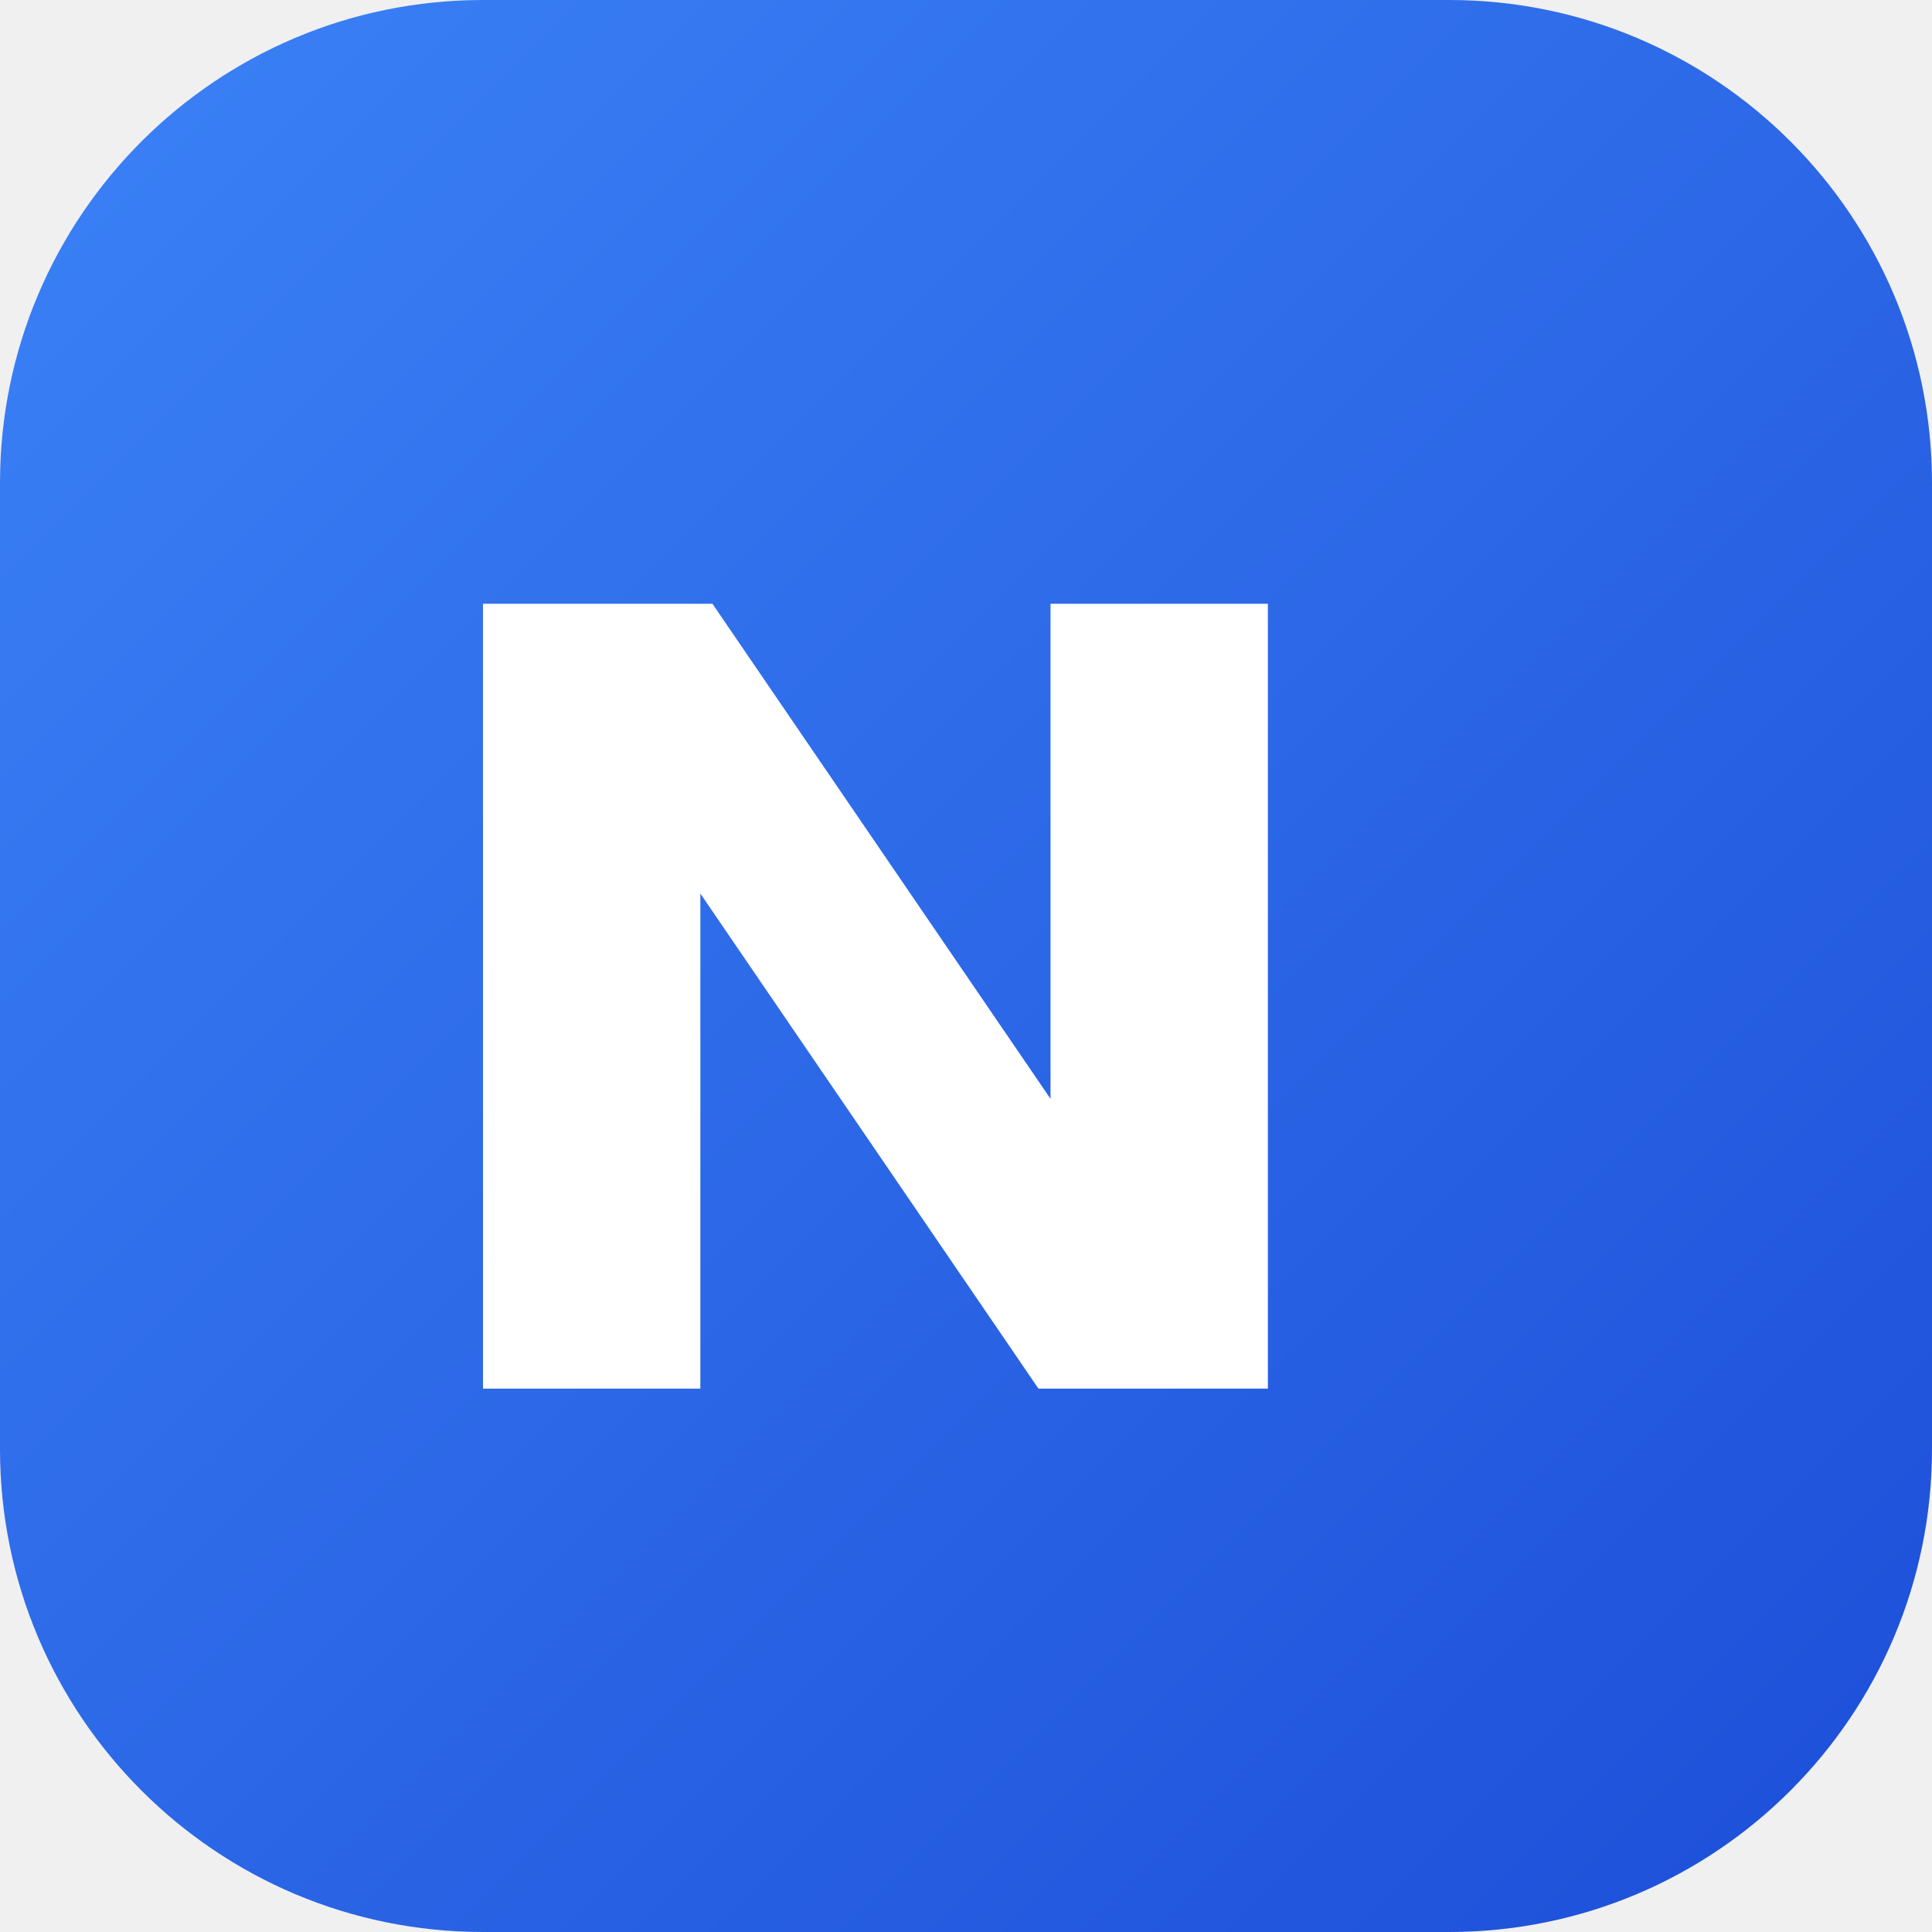
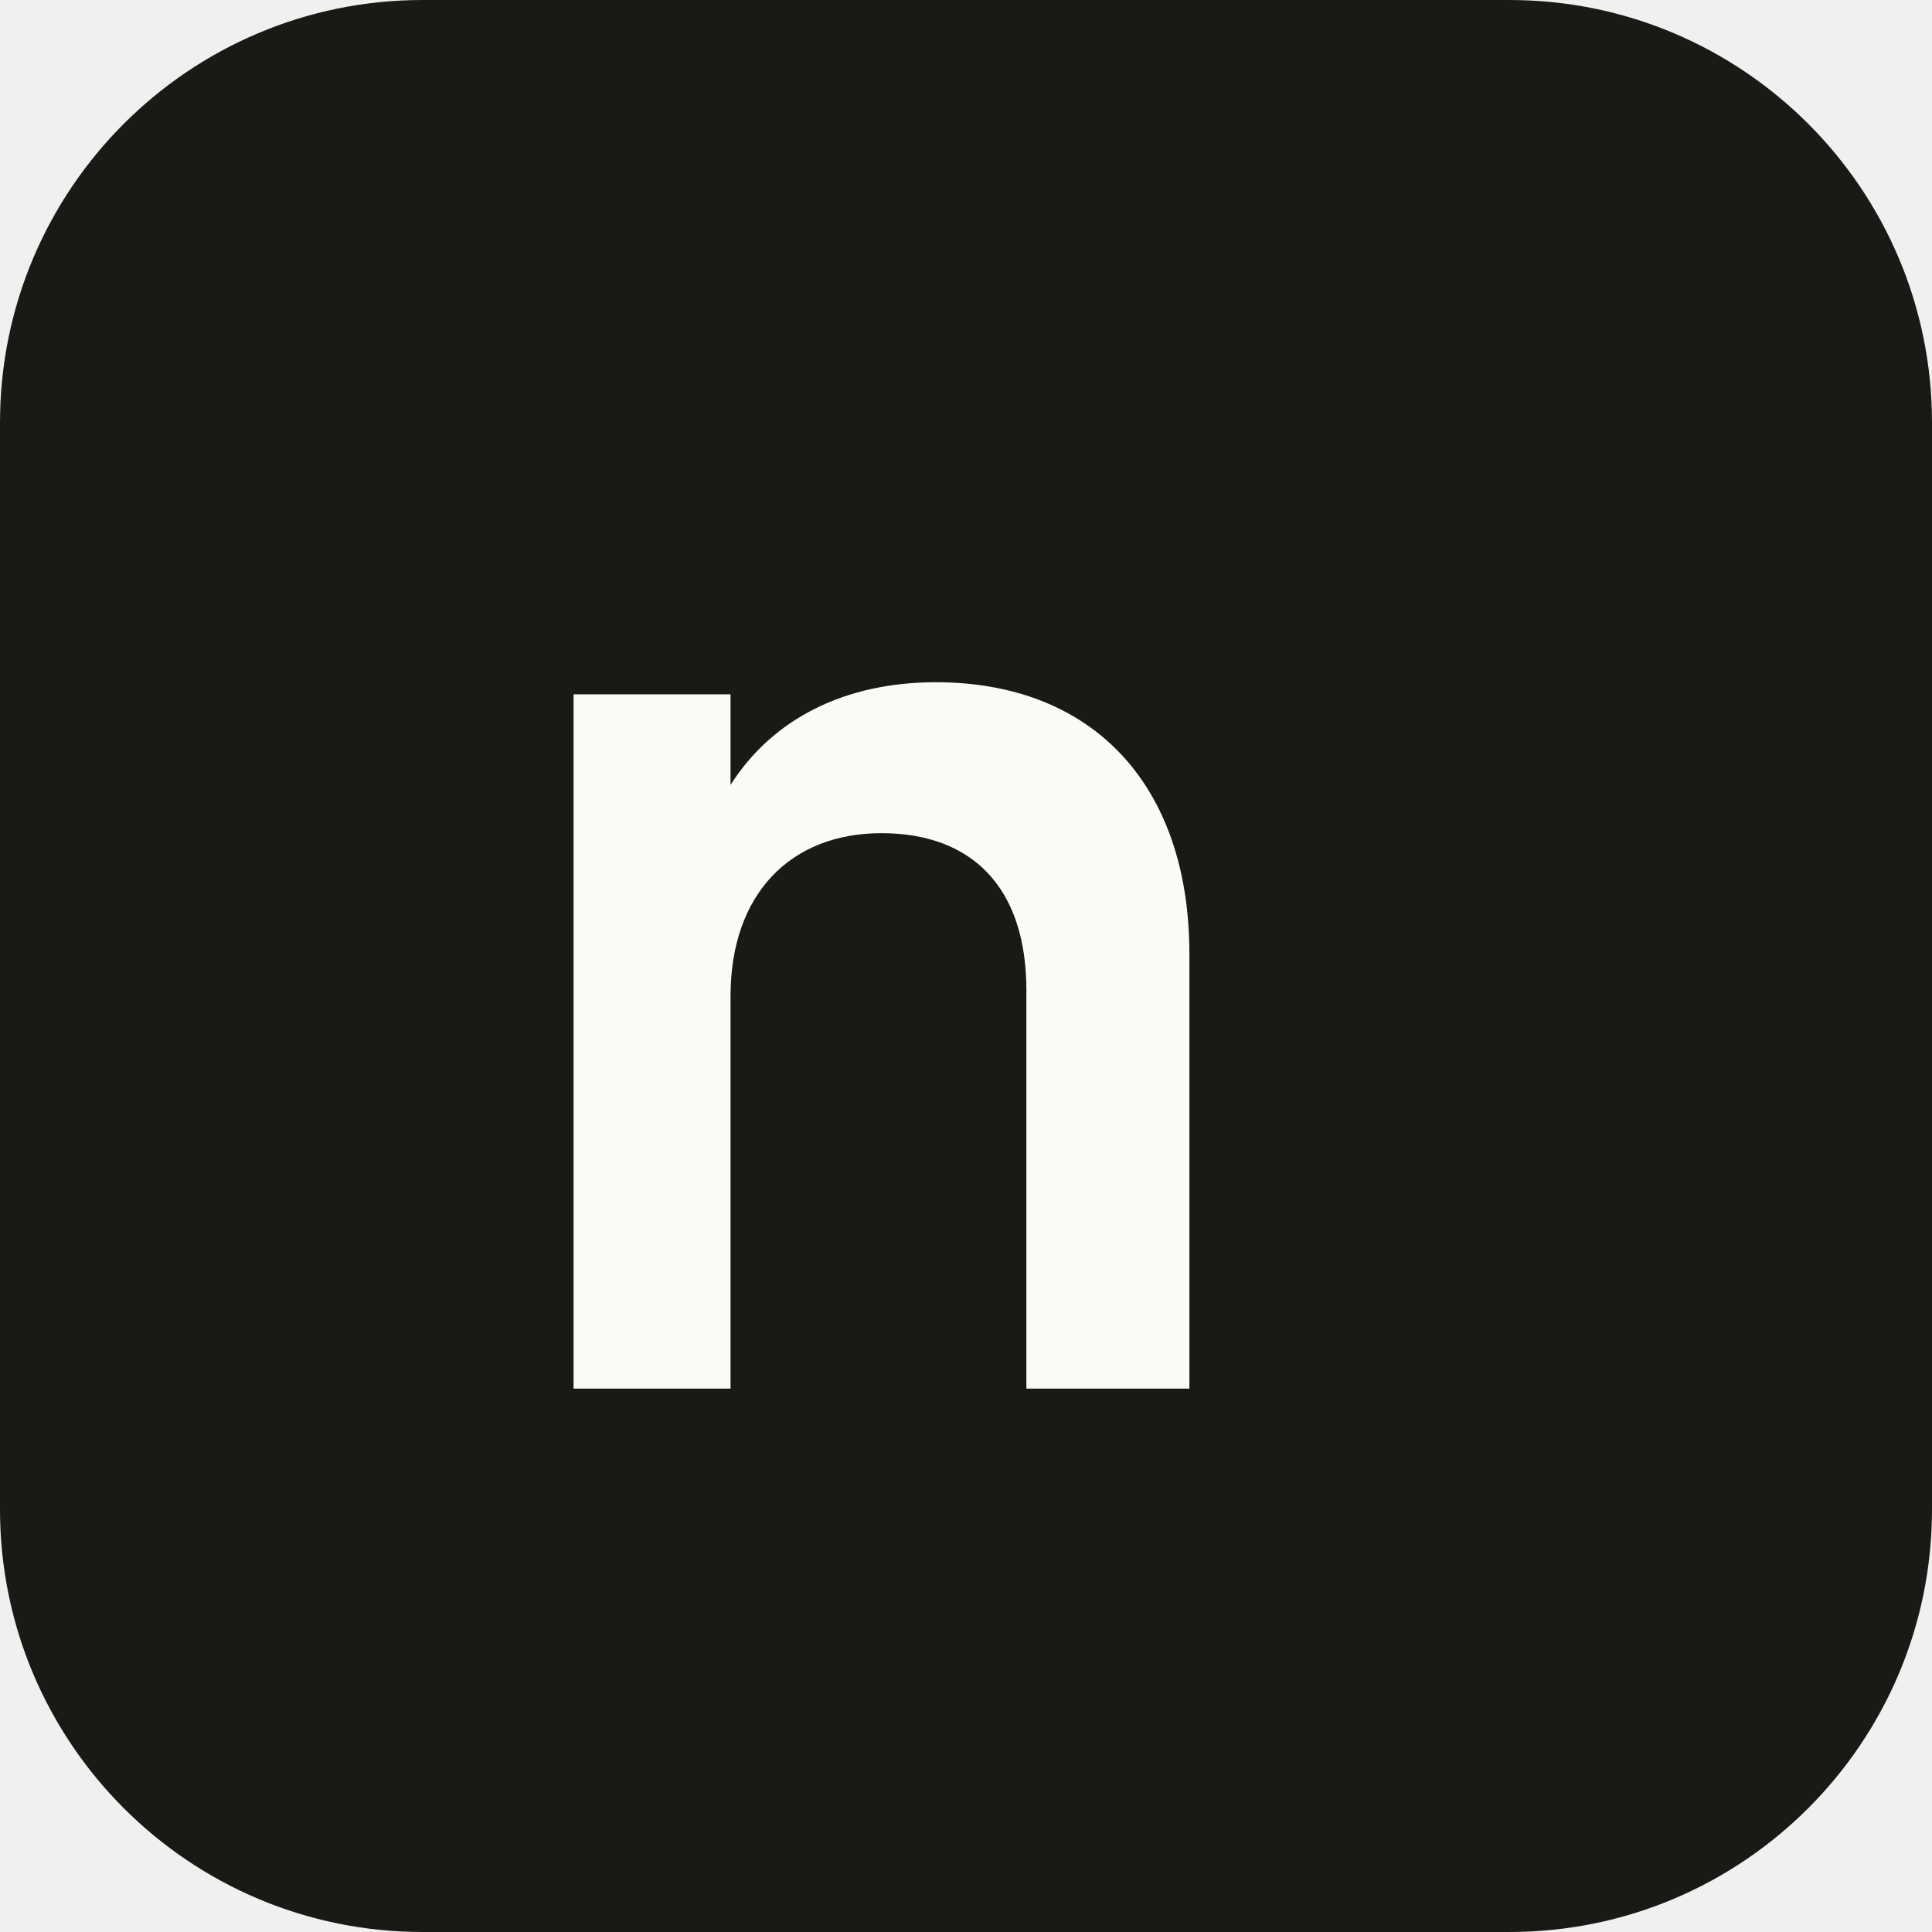
<svg xmlns="http://www.w3.org/2000/svg" viewBox="0 0 32 32">
-   <defs>
-     <linearGradient id="g" x1="0" y1="0" x2="32" y2="32" gradientUnits="userSpaceOnUse">
-       <stop offset="0%" stop-color="#3b82f6" />
-       <stop offset="100%" stop-color="#1d4ed8" />
-     </linearGradient>
-   </defs>
-   <rect width="32" height="32" rx="8" fill="url(#g)" />
-   <path d="M8 23V10h3.8l5.6 8.2V10H21v13h-3.8L11.6 14.8V23H8z" fill="white" />
+   <rect width="32" height="32" rx="7" fill="#1a1915" />
+   <path d="M9.5 23V11.5h2.6v1.5c.7-1.1 1.9-1.7 3.4-1.7 2.6 0 4.2 1.7 4.2 4.5V23h-2.7v-6.6c0-1.7-.9-2.6-2.4-2.6s-2.5 1-2.5 2.7V23H9.5Z" fill="#fbfaf7" />
</svg>
